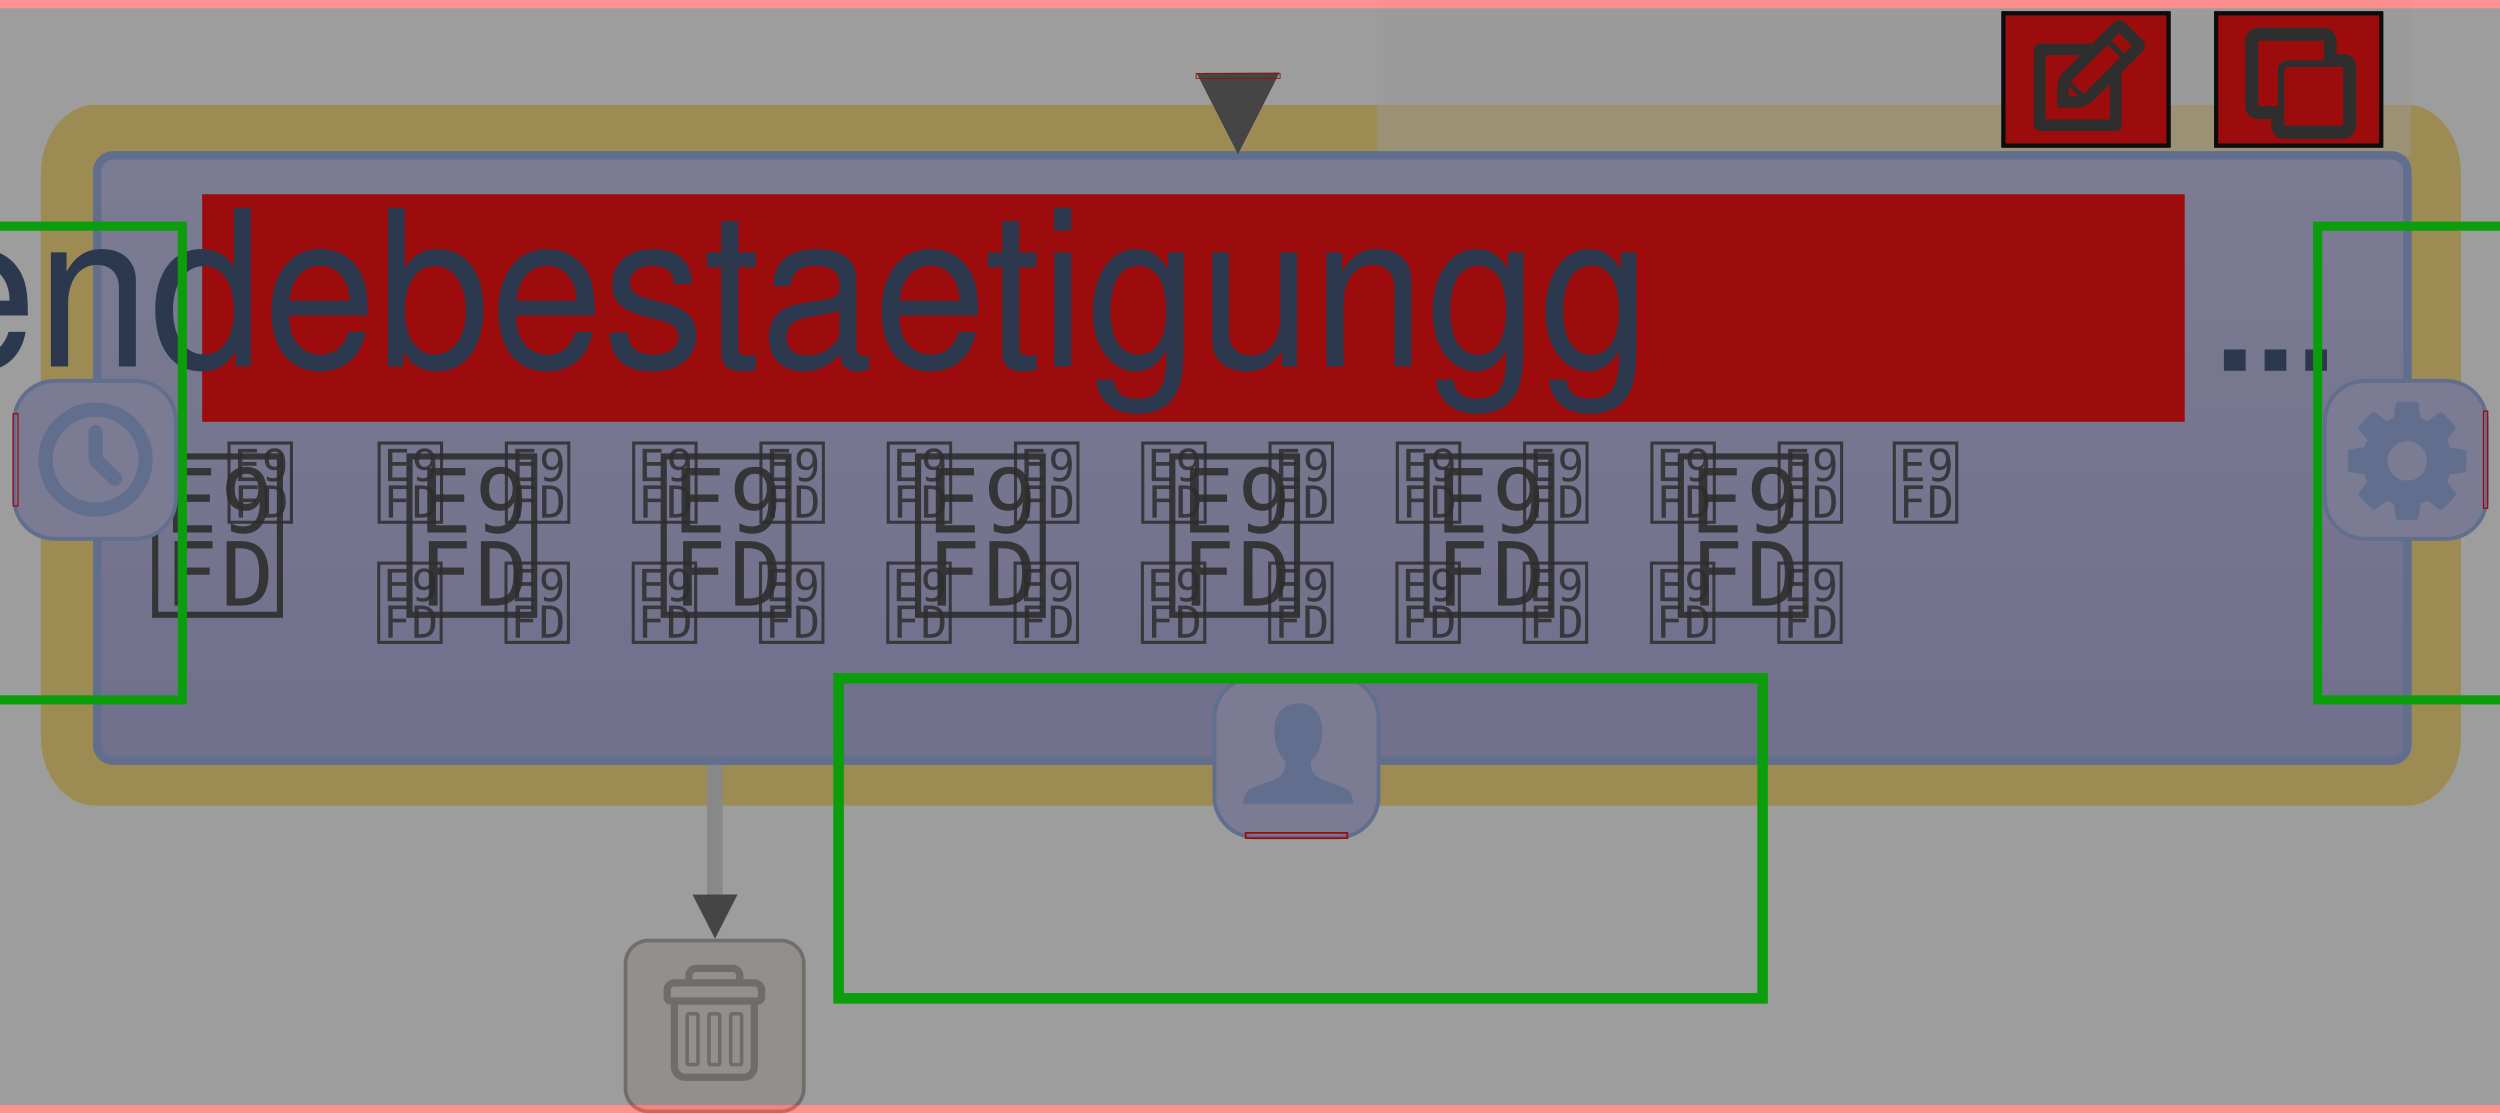
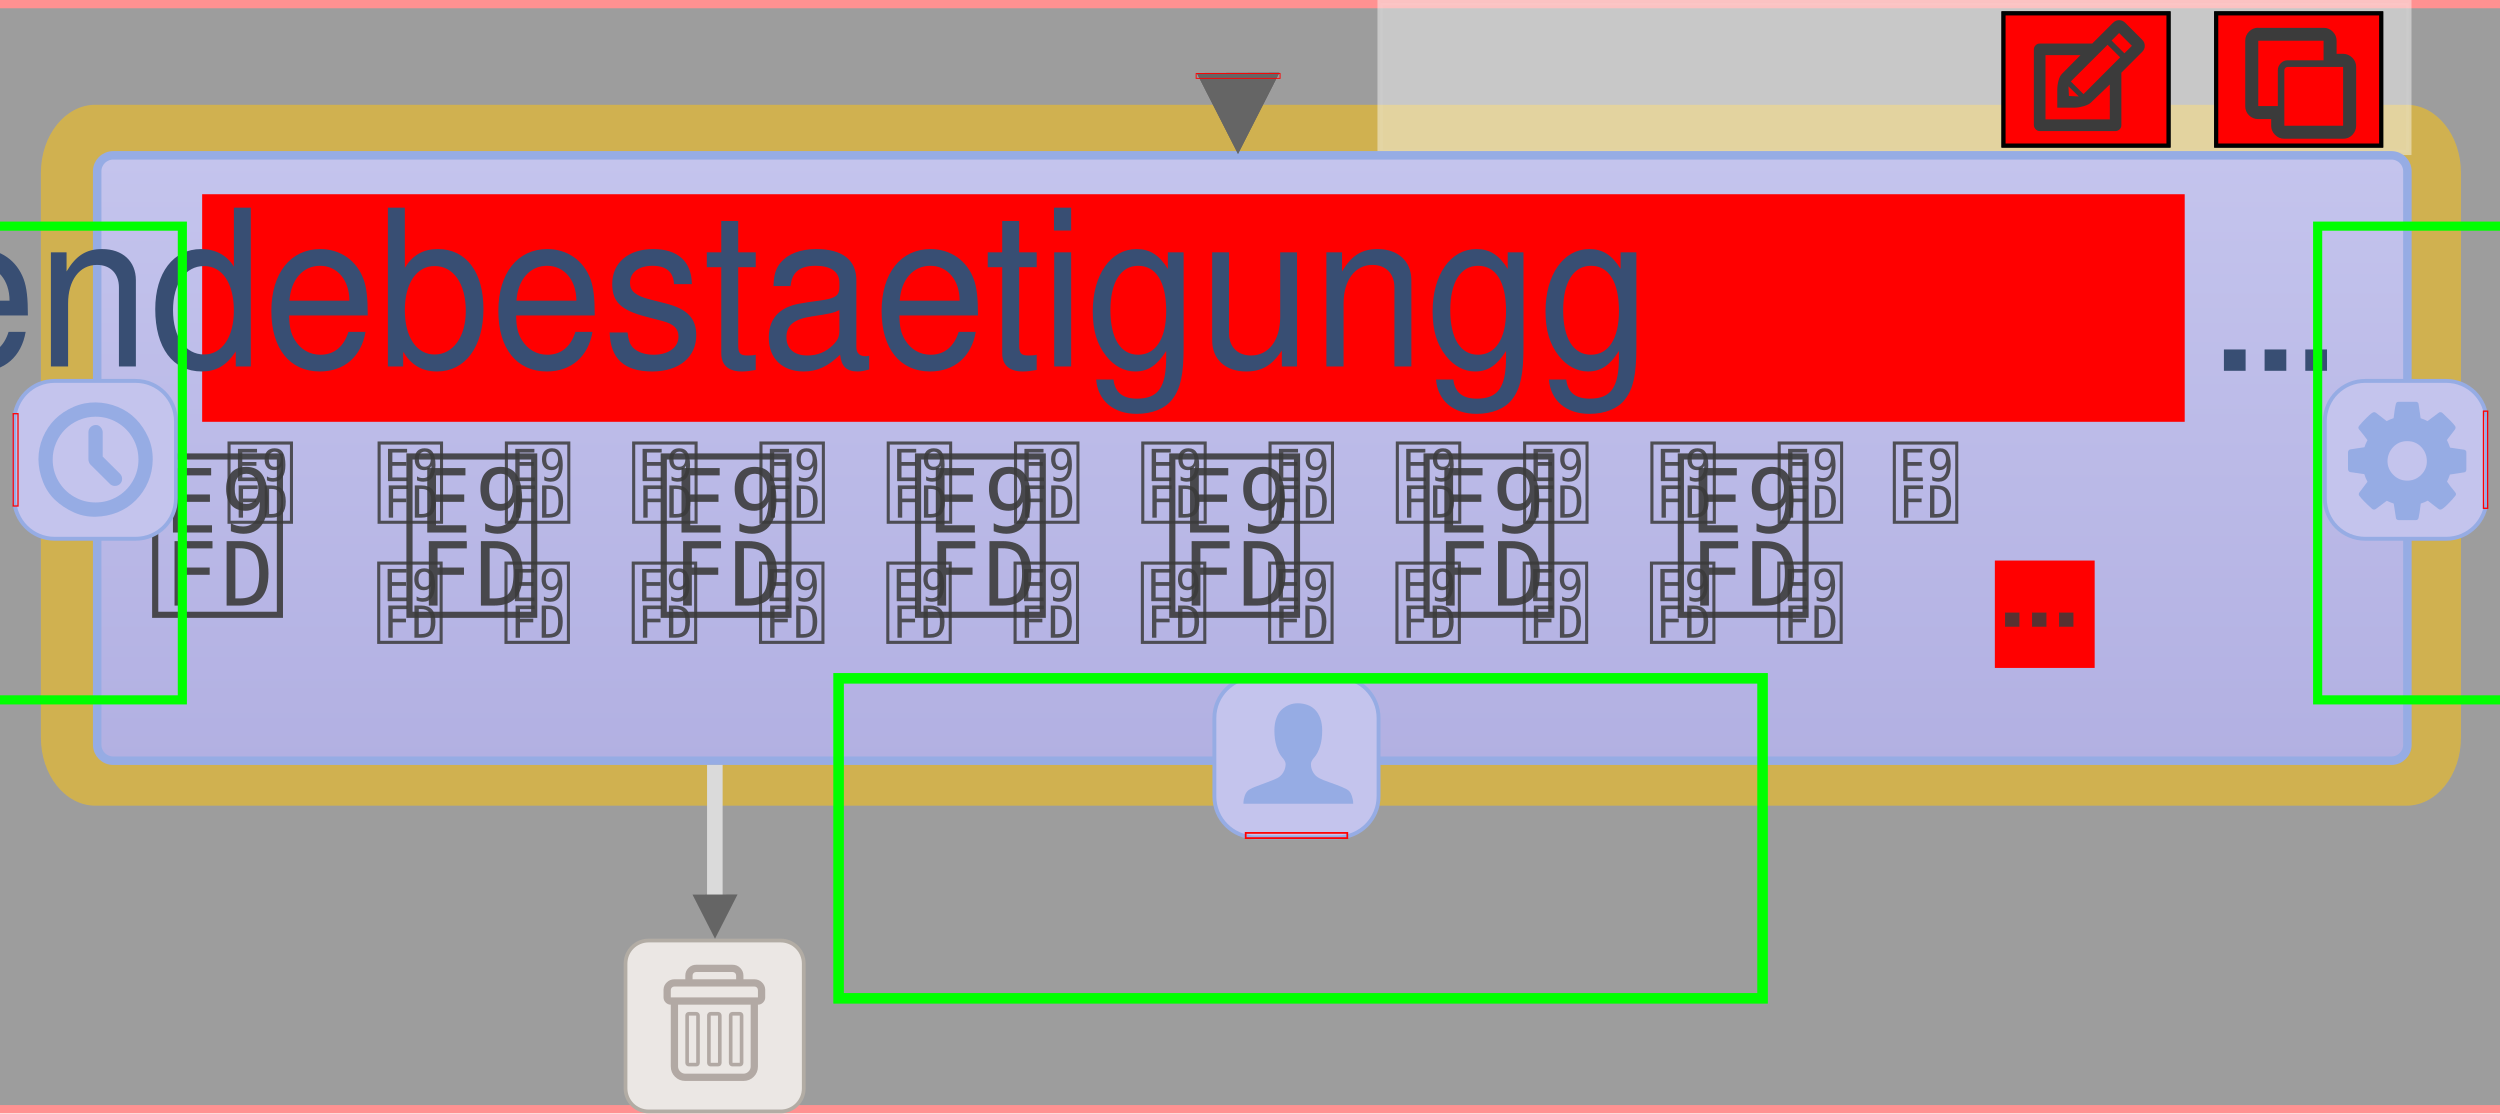
<svg xmlns="http://www.w3.org/2000/svg" xmlns:xlink="http://www.w3.org/1999/xlink" width="321.013" height="142.953" viewBox="0 0 321.013 142.953" id="svg2" version="1.1">
  <defs id="defs4">
-     <linearGradient id="linearGradient4305">
-       <stop style="stop-color:#c4c4ed;stop-opacity:1" offset="0" id="stop4307" />
-       <stop style="stop-color:#b2b0e2;stop-opacity:1" offset="1" id="stop4309" />
+     <linearGradient id="linearGradient4521">
+       <stop style="stop-color:#c4c4ed;stop-opacity:1" offset="0" id="stop4523" />
+       <stop style="stop-color:#b2b0e2;stop-opacity:1" offset="1" id="stop4525" />
    </linearGradient>
    <marker orient="auto" refY="0" refX="0" id="marker4551" style="overflow:visible">
      <path id="path4553" d="M 0,0 5,-5 -12.5,0 5,5 0,0 Z" style="fill-rule:evenodd;stroke:#000000;stroke-width:1pt" transform="matrix(0.8,0,0,0.8,10,0)" />
    </marker>
    <marker orient="auto" refY="0" refX="0" id="Arrow1Lstart" style="overflow:visible">
      <path id="path4281" d="M 0,0 5,-5 -12.5,0 5,5 0,0 Z" style="fill-rule:evenodd;stroke:#000000;stroke-width:1pt" transform="matrix(0.8,0,0,0.8,10,0)" />
    </marker>
    <marker orient="auto" refY="0" refX="0" id="Arrow1Lend" style="overflow:visible">
      <path id="path4174" d="M 0,0 5,-5 -12.5,0 5,5 0,0 Z" style="fill-rule:evenodd;stroke:#000000;stroke-width:1pt" transform="matrix(-0.8,0,0,-0.8,-10,0)" />
    </marker>
-     <linearGradient xlink:href="#linearGradient4305" id="linearGradient4311" x1="133.202" y1="929.685" x2="133.202" y2="1006.053" gradientUnits="userSpaceOnUse" />
+     <linearGradient xlink:href="#linearGradient4521" id="linearGradient4527" x1="158.184" y1="929.472" x2="158.184" y2="1007.472" gradientUnits="userSpaceOnUse" />
  </defs>
  <g id="layer1" transform="translate(0,-909.4092)">
    <g id="g4441-4-4" transform="matrix(0.00527316,0,0,-0.00527316,52.06539,1012.132)" style="fill:#00b006;fill-opacity:1" />
    <g style="fill:#e8e7ff;fill-opacity:1" id="g4453" transform="matrix(0.4572365,0,0,0.4572365,193.2819,3492.589)" />
    <g style="fill:#e8e7ff;fill-opacity:1" id="g4455" transform="matrix(0.4572365,0,0,0.4572365,193.2819,3492.589)" />
    <g style="fill:#e8e7ff;fill-opacity:1" id="g4457" transform="matrix(0.4572365,0,0,0.4572365,193.2819,3492.589)" />
    <g style="fill:#e8e7ff;fill-opacity:1" id="g4459" transform="matrix(0.4572365,0,0,0.4572365,193.2819,3492.589)" />
    <g style="fill:#e8e7ff;fill-opacity:1" id="g4461" transform="matrix(0.4572365,0,0,0.4572365,193.2819,3492.589)" />
    <g style="fill:#e8e7ff;fill-opacity:1" id="g4463" transform="matrix(0.4572365,0,0,0.4572365,193.2819,3492.589)" />
    <g style="fill:#e8e7ff;fill-opacity:1" id="g4465" transform="matrix(0.4572365,0,0,0.4572365,193.2819,3492.589)" />
    <g style="fill:#e8e7ff;fill-opacity:1" id="g4467" transform="matrix(0.4572365,0,0,0.4572365,193.2819,3492.589)" />
    <g style="fill:#e8e7ff;fill-opacity:1" id="g4469" transform="matrix(0.4572365,0,0,0.4572365,193.2819,3492.589)" />
    <g style="fill:#e8e7ff;fill-opacity:1" id="g4471" transform="matrix(0.4572365,0,0,0.4572365,193.2819,3492.589)" />
    <g style="fill:#e8e7ff;fill-opacity:1" id="g4473" transform="matrix(0.4572365,0,0,0.4572365,193.2819,3492.589)" />
    <g style="fill:#e8e7ff;fill-opacity:1" id="g4475" transform="matrix(0.4572365,0,0,0.4572365,193.2819,3492.589)" />
    <g style="fill:#e8e7ff;fill-opacity:1" id="g4477" transform="matrix(0.4572365,0,0,0.4572365,193.2819,3492.589)" />
    <g style="fill:#e8e7ff;fill-opacity:1" id="g4479" transform="matrix(0.4572365,0,0,0.4572365,193.2819,3492.589)" />
    <g style="fill:#e8e7ff;fill-opacity:1" id="g4481" transform="matrix(0.4572365,0,0,0.4572365,193.2819,3492.589)" />
    <g id="container-body">
+       <path style="opacity:0.431;fill:#1b1b1b;fill-opacity:1;stroke:#ff0000;stroke-width:1.059;stroke-linejoin:miter;stroke-miterlimit:4;stroke-dasharray:none;stroke-dashoffset:0;stroke-opacity:1" d="m -17.722,909.939 c -0.969,0 -1.749,0.655 -1.749,1.469 l 0,138.954 c 0,0.814 0.78,1.471 1.749,1.471 l 356.444,0 c 0.969,0 1.749,-0.657 1.749,-1.471 l 0,-138.954 c 0,-0.814 -0.78,-1.469 -1.749,-1.469 z" id="disable-mask-edit-manual" />
      <rect style="opacity:1;fill:#ffc40c;fill-opacity:0.526;stroke:none;stroke-width:1.357;stroke-linejoin:miter;stroke-miterlimit:4;stroke-dasharray:none;stroke-dashoffset:0;stroke-opacity:1" id="node-highlight" width="310.75" height="90" x="5.25" y="922.862" rx="7" ry="8.75" />
      <g id="container-toolbar">
        <rect ry="0" y="909.753" x="177.216" height="19.223" width="132.088" id="toolbar-background" style="opacity:0.5;fill:#f8f8f8;fill-opacity:0.941;stroke:#f8f8f8;stroke-width:0.688;stroke-linecap:butt;stroke-linejoin:miter;stroke-miterlimit:4;stroke-dasharray:none;stroke-dashoffset:0;stroke-opacity:0.941" />
        <g transform="translate(23.4804,-7.950999)" id="button-expand">
          <rect style="opacity:1;fill:#ff0000;fill-opacity:1;stroke:#000000;stroke-width:0.526;stroke-linecap:butt;stroke-linejoin:miter;stroke-miterlimit:4;stroke-dasharray:none;stroke-dashoffset:0;stroke-opacity:1" id="button-expand-bbox" width="21.182" height="16.971" x="261.093" y="919.079" />
          <g id="button-expand-content" transform="matrix(-0.01609336,0,0,-0.01609336,279.0619,933.6812)" style="fill:#a4abb2;fill-opacity:1">
            <path id="path5800" d="m 781,793 q 44,0 74,-31 30,-31 30,-73 l 0,-522 Q 885,124 855,94 825,64 781,64 l -103,0 0,-53 q 0,-42 -31,-73 -31,-31 -74,-31 l -469,0 Q 60,-93 30,-62 0,-31 0,11 l 0,469 q 0,44 31,74 31,30 73,31 l 52,0 0,104 q 0,42 31,73 31,31 73,30 l 521,0 0,1 z M 104,11 l 469,0 0,443 q 0,10 -8,18 -8,8 -17,8 l -444,0 0,-469 z m 677,157 0,521 -521,0 0,-156 288,0 q 31,0 54,-24 23,-24 23,-55 l 0,-286 156,0 z" style="fill:#a4abb2;fill-opacity:1" />
          </g>
        </g>
        <g transform="translate(24.9141,20.00137)" id="button-expand-hover">
          <rect style="opacity:1;fill:#ff0000;fill-opacity:1;stroke:#000000;stroke-width:0.526;stroke-linecap:butt;stroke-linejoin:miter;stroke-miterlimit:4;stroke-dasharray:none;stroke-dashoffset:0;stroke-opacity:1" id="button-expand-hover-bbox" width="21.182" height="16.971" x="259.659" y="891.127" />
          <g id="button-expand-hover-content" transform="matrix(-0.01609336,0,0,-0.01609336,277.6282,905.7293)" style="fill:#3b3b3b;fill-opacity:1">
            <path id="path5800-5" d="m 781,793 q 44,0 74,-31 30,-31 30,-73 l 0,-522 Q 885,124 855,94 825,64 781,64 l -103,0 0,-53 q 0,-42 -31,-73 -31,-31 -74,-31 l -469,0 Q 60,-93 30,-62 0,-31 0,11 l 0,469 q 0,44 31,74 31,30 73,31 l 52,0 0,104 q 0,42 31,73 31,31 73,30 l 521,0 0,1 z M 104,11 l 469,0 0,443 q 0,10 -8,18 -8,8 -17,8 l -444,0 0,-469 z m 677,157 0,521 -521,0 0,-156 288,0 q 31,0 54,-24 23,-24 23,-55 l 0,-286 156,0 z" style="fill:#3b3b3b;fill-opacity:1" />
          </g>
        </g>
        <g transform="translate(33.44822,0.00531451)" id="button-edit-manual">
          <rect style="opacity:1;fill:#ff0000;fill-opacity:1;stroke:#000000;stroke-width:0.526;stroke-linecap:butt;stroke-linejoin:miter;stroke-miterlimit:4;stroke-dasharray:none;stroke-dashoffset:0;stroke-opacity:1" id="button-edit-manual-bbox" width="21.182" height="16.971" x="223.815" y="911.118" />
          <g style="fill:#a4abb2;fill-opacity:1" transform="matrix(0.01438687,0,0,-0.01438687,227.7091,924.1433)" id="button-edit-manual-content">
            <path style="fill:#a4abb2;fill-opacity:1" d="m 966,671 q 24,-23 24,-55 0,-32 -24,-55 L 781,376 781,-92 q 0,-22 -15,-37 -15,-15 -37,-16 l -676,0 q -22,0 -37,16 -15,16 -16,37 l 0,676 q 0,21 16,37 16,16 37,15 l 468,0 185,185 q 24,24 55,24 31,0 55,-24 z M 443,185 770,513 658,625 330,298 Z m -134,69 4,-86 88,-4 z M 678,-41 678,271 511,111 Q 491,91 448,78 405,65 368,64 l -159,0 0,159 q 0,41 11,82 11,41 31,61 l 165,167 -312,0 0,-574 574,0 z m 130,590 67,67 -114,114 -67,-67 z" id="path6479-9" />
          </g>
        </g>
        <g id="button-edit-manual-hover" transform="translate(33.44822,0.01031451)">
          <rect style="opacity:1;fill:#ff0000;fill-opacity:1;stroke:#000000;stroke-width:0.526;stroke-linecap:butt;stroke-linejoin:miter;stroke-miterlimit:4;stroke-dasharray:none;stroke-dashoffset:0;stroke-opacity:1" id="button-edit-manual-hover-bbox" width="21.182" height="16.971" x="223.815" y="911.118" />
          <g style="fill:#3b3b3b;fill-opacity:1" transform="matrix(0.01438687,0,0,-0.01438687,227.7091,924.1433)" id="button-edit-manual-hover-content">
            <path style="fill:#3b3b3b;fill-opacity:1" d="m 966,671 q 24,-23 24,-55 0,-32 -24,-55 L 781,376 781,-92 q 0,-22 -15,-37 -15,-15 -37,-16 l -676,0 q -22,0 -37,16 -15,16 -16,37 l 0,676 q 0,21 16,37 16,16 37,15 l 468,0 185,185 q 24,24 55,24 31,0 55,-24 z M 443,185 770,513 658,625 330,298 Z m -134,69 4,-86 88,-4 z M 678,-41 678,271 511,111 Q 491,91 448,78 405,65 368,64 l -159,0 0,159 q 0,41 11,82 11,41 31,61 l 165,167 -312,0 0,-574 574,0 z m 130,590 67,67 -114,114 -67,-67 z" id="path6479" />
          </g>
        </g>
      </g>
-       <rect style="opacity:1;fill:url(#linearGradient4311);fill-opacity:1;stroke:#96ace4;stroke-width:1.09;stroke-linecap:butt;stroke-linejoin:miter;stroke-miterlimit:4;stroke-dasharray:none;stroke-dashoffset:0;stroke-opacity:1" id="rect4275" width="296.644" height="77.734" x="12.479" y="929.355" ry="2.043" rx="2.064" />
+       <rect style="opacity:1;fill:url(#linearGradient4527);fill-opacity:1;stroke:#96ace4;stroke-width:1.09;stroke-linecap:butt;stroke-linejoin:miter;stroke-miterlimit:4;stroke-dasharray:none;stroke-dashoffset:0;stroke-opacity:1" id="node-body" width="296.644" height="77.734" x="12.479" y="929.355" ry="2.043" rx="2.064" />
      <rect ry="0" y="934.349" x="25.958" height="29.222" width="254.569" id="text-title-bbox" style="opacity:1;fill:#ff0000;fill-opacity:1;stroke:none;stroke-width:1.9;stroke-miterlimit:4;stroke-dasharray:none;stroke-opacity:0.833" />
      <text transform="scale(0.9672447,1.033864)" id="text-title" y="925.134" x="157.907" style="font-style:normal;font-variant:normal;font-weight:normal;font-stretch:normal;font-size:28.852px;line-height:125%;font-family:'Franklin Gothic Heavy';-inkscape-font-specification:'Franklin Gothic Heavy, ';letter-spacing:0px;word-spacing:0px;fill:#d9d9d9;fill-opacity:1;stroke:none;stroke-width:1px;stroke-linecap:butt;stroke-linejoin:miter;stroke-opacity:1" xml:space="preserve">
        <tspan style="font-style:normal;font-variant:normal;font-weight:normal;font-stretch:normal;font-family:Helvetica;-inkscape-font-specification:Helvetica;fill:#384e73;fill-opacity:1" id="tspan4281-2" y="925.134" x="157.907">
          <tspan id="tspan4283-9" style="font-style:normal;font-variant:normal;font-weight:normal;font-stretch:normal;font-size:27.049px;font-family:Helvetica;-inkscape-font-specification:Helvetica;text-align:center;text-anchor:middle;fill:#384e73;fill-opacity:1" y="925.134" x="157.907">Sendebestaetigungg</tspan>
        </tspan>
      </text>
      <g style="font-style:normal;font-variant:normal;font-weight:bold;font-stretch:normal;font-size:136.852px;line-height:125%;font-family:Helvetica;-inkscape-font-specification:'Helvetica Bold';letter-spacing:0px;word-spacing:0px;opacity:1;fill:#384e73;fill-opacity:1;stroke:none;stroke-width:1px;stroke-linecap:butt;stroke-linejoin:miter;stroke-opacity:1" id="text-title-ellipsis" transform="translate(3.535534,0)">
        <path d="m 282.026,954.281 2.787,0 0,2.741 -2.787,0 0,-2.741 z" style="font-style:normal;font-variant:normal;font-weight:bold;font-stretch:normal;font-size:18.839px;font-family:Helvetica;-inkscape-font-specification:'Helvetica Bold';fill:#384e73;fill-opacity:1" id="path4304" />
        <path d="m 287.251,954.281 2.787,0 0,2.741 -2.787,0 0,-2.741 z" style="font-style:normal;font-variant:normal;font-weight:bold;font-stretch:normal;font-size:18.839px;font-family:Helvetica;-inkscape-font-specification:'Helvetica Bold';fill:#384e73;fill-opacity:1" id="path4306" />
        <path d="m 292.476,954.281 2.787,0 0,2.741 -2.787,0 0,-2.741 z" style="font-style:normal;font-variant:normal;font-weight:bold;font-stretch:normal;font-size:18.839px;font-family:Helvetica;-inkscape-font-specification:'Helvetica Bold';fill:#384e73;fill-opacity:1" id="path4308" />
      </g>
      <g id="text-action-general-sub">
        <text xml:space="preserve" style="font-style:normal;font-weight:normal;font-size:24.973px;line-height:125%;font-family:sans-serif;text-align:center;letter-spacing:0px;word-spacing:0px;text-anchor:middle;opacity:0.895;fill:#3b3b3b;fill-opacity:1;stroke:none;stroke-width:1px;stroke-linecap:butt;stroke-linejoin:miter;stroke-opacity:1" x="122.456" y="987.17" id="text-action-general-sub-1">
          <tspan id="tspan4675-7-0-0" x="122.456" y="987.17" style="font-size:24.973px;text-align:center;text-anchor:middle;fill:#3b3b3b;fill-opacity:1"></tspan>
        </text>
        <text xml:space="preserve" style="font-style:normal;font-weight:normal;font-size:24.973px;line-height:125%;font-family:sans-serif;text-align:center;letter-spacing:0px;word-spacing:0px;text-anchor:middle;opacity:0.895;fill:#3b3b3b;fill-opacity:1;stroke:none;stroke-width:1px;stroke-linecap:butt;stroke-linejoin:miter;stroke-opacity:1" x="89.805" y="987.17" id="text-action-general-sub-3">
          <tspan id="tspan4675-7-5-6" x="89.805" y="987.17" style="font-size:24.973px;text-align:center;text-anchor:middle;fill:#3b3b3b;fill-opacity:1"></tspan>
        </text>
        <text xml:space="preserve" style="font-style:normal;font-weight:normal;font-size:24.973px;line-height:125%;font-family:sans-serif;text-align:center;letter-spacing:0px;word-spacing:0px;text-anchor:middle;opacity:0.895;fill:#3b3b3b;fill-opacity:1;stroke:none;stroke-width:1px;stroke-linecap:butt;stroke-linejoin:miter;stroke-opacity:1" x="57.154" y="987.17" id="text-action-general-sub-5">
          <tspan id="tspan4675-7-32-5" x="57.154" y="987.17" style="font-size:24.973px;text-align:center;text-anchor:middle;fill:#3b3b3b;fill-opacity:1"></tspan>
        </text>
        <text xml:space="preserve" style="font-style:normal;font-weight:normal;font-size:24.973px;line-height:125%;font-family:sans-serif;text-align:center;letter-spacing:0px;word-spacing:0px;text-anchor:middle;opacity:0.895;fill:#3b3b3b;fill-opacity:1;stroke:none;stroke-width:1px;stroke-linecap:butt;stroke-linejoin:miter;stroke-opacity:1" x="220.408" y="987.17" id="text-action-general-sub-4">
          <tspan id="tspan4675-7-039-9" x="220.408" y="987.17" style="font-size:24.973px;text-align:center;text-anchor:middle;fill:#3b3b3b;fill-opacity:1"></tspan>
        </text>
        <text xml:space="preserve" style="font-style:normal;font-weight:normal;font-size:24.973px;line-height:125%;font-family:sans-serif;text-align:center;letter-spacing:0px;word-spacing:0px;text-anchor:middle;opacity:0.895;fill:#3b3b3b;fill-opacity:1;stroke:none;stroke-width:1px;stroke-linecap:butt;stroke-linejoin:miter;stroke-opacity:1" x="187.757" y="987.17" id="text-action-general-sub-2">
          <tspan id="tspan4675-7-92-7" x="187.757" y="987.17" style="font-size:24.973px;text-align:center;text-anchor:middle;fill:#3b3b3b;fill-opacity:1"></tspan>
        </text>
        <text xml:space="preserve" style="font-style:normal;font-weight:normal;font-size:24.973px;line-height:125%;font-family:sans-serif;text-align:center;letter-spacing:0px;word-spacing:0px;text-anchor:middle;opacity:0.895;fill:#3b3b3b;fill-opacity:1;stroke:none;stroke-width:1px;stroke-linecap:butt;stroke-linejoin:miter;stroke-opacity:1" x="155.106" y="987.17" id="text-action-general-sub-0">
          <tspan id="tspan4675-7-91-3" x="155.106" y="987.17" style="font-size:24.973px;text-align:center;text-anchor:middle;fill:#3b3b3b;fill-opacity:1"></tspan>
        </text>
        <text xml:space="preserve" style="font-style:normal;font-weight:normal;font-size:24.973px;line-height:125%;font-family:sans-serif;text-align:center;letter-spacing:0px;word-spacing:0px;text-anchor:middle;opacity:0.895;fill:#3b3b3b;fill-opacity:1;stroke:none;stroke-width:1px;stroke-linecap:butt;stroke-linejoin:miter;stroke-opacity:1" x="253.058" y="987.17" id="text-action-general-sub-6">
          <tspan id="tspan4675-7-4-4-5" x="253.058" y="987.17" style="font-size:24.973px;text-align:center;text-anchor:middle;fill:#3b3b3b;fill-opacity:1"></tspan>
        </text>
      </g>
      <g id="icon-deletable-true" transform="translate(69.699,108.656)">
        <rect ry="0" y="898.975" x="21.091" height="18.871" width="2" id="rect4823" style="opacity:1;fill:#dadada;fill-opacity:1;stroke:none;stroke-width:1;stroke-linecap:butt;stroke-linejoin:miter;stroke-miterlimit:4;stroke-dasharray:none;stroke-dashoffset:0;stroke-opacity:1" />
        <rect ry="2.961" y="921.524" x="10.622" height="21.942" width="22.885" id="rect4809" style="opacity:1;fill:#ebe7e4;fill-opacity:1;stroke:#b2aca4;stroke-width:0.481;stroke-linecap:butt;stroke-linejoin:miter;stroke-miterlimit:4;stroke-dasharray:none;stroke-dashoffset:0;stroke-opacity:1" />
        <path id="icon-deletable-true-inner" d="m 15.502,928.828 0,-1.02 q 0.029,-0.554 0.437,-0.932 0.408,-0.379 0.962,-0.379 l 1.399,0 0,-0.466 q 0,-0.583 0.408,-0.991 0.408,-0.408 0.991,-0.408 l 4.662,0 q 0.583,0 0.991,0.408 0.408,0.408 0.408,0.991 l 0,0.466 1.399,0 q 0.554,0 0.962,0.379 0.408,0.379 0.437,0.932 l 0,1.02 q 0,0.379 -0.277,0.656 -0.277,0.277 -0.656,0.277 l 0,7.926 q 0,0.787 -0.539,1.326 -0.539,0.539 -1.326,0.539 l -7.46,0 q -0.787,0 -1.326,-0.539 -0.539,-0.539 -0.539,-1.326 l 0,-7.926 q -0.379,0 -0.656,-0.277 -0.277,-0.277 -0.277,-0.656 z m 0.932,0 11.19,0 0,-0.933 q 0,-0.204 -0.131,-0.335 -0.131,-0.132 -0.335,-0.132 l -10.257,0 q -0.204,0 -0.335,0.132 -0.131,0.132 -0.131,0.335 l 0,0.933 z m 0.932,8.858 q 0,0.379 0.277,0.656 0.277,0.277 0.656,0.277 l 7.46,0 q 0.379,0 0.656,-0.277 0.277,-0.277 0.277,-0.656 l 0,-7.926 -9.325,0 0,7.926 z m 0.932,-0.466 0,-6.061 q 0,-0.204 0.131,-0.335 0.131,-0.132 0.335,-0.132 l 0.932,0 q 0.204,0 0.335,0.132 0.131,0.132 0.131,0.335 l 0,6.061 q 0,0.204 -0.131,0.335 -0.131,0.132 -0.335,0.132 l -0.932,0 q -0.204,0 -0.335,-0.132 -0.131,-0.132 -0.131,-0.335 z m 0.466,0 0.932,0 0,-6.061 -0.932,0 0,6.061 z m 0.466,-10.723 5.595,0 0,-0.466 q 0,-0.204 -0.131,-0.335 -0.131,-0.132 -0.335,-0.132 l -4.662,0 q -0.204,0 -0.335,0.132 -0.131,0.132 -0.131,0.335 l 0,0.466 z m 1.865,10.723 0,-6.061 q 0,-0.204 0.131,-0.335 0.131,-0.132 0.335,-0.132 l 0.932,0 q 0.204,0 0.335,0.132 0.131,0.132 0.131,0.335 l 0,6.061 q 0,0.204 -0.131,0.335 -0.131,0.132 -0.335,0.132 l -0.932,0 q -0.204,0 -0.335,-0.132 -0.131,-0.132 -0.131,-0.335 z m 0.466,0 0.932,0 0,-6.061 -0.932,0 0,6.061 z m 2.331,0 0,-6.061 q 0,-0.204 0.131,-0.335 0.131,-0.132 0.335,-0.132 l 0.932,0 q 0.204,0 0.335,0.132 0.131,0.132 0.131,0.335 l 0,6.061 q 0,0.204 -0.131,0.335 -0.131,0.132 -0.335,0.132 l -0.932,0 q -0.204,0 -0.335,-0.132 -0.131,-0.132 -0.131,-0.335 z m 0.466,0 0.932,0 0,-6.061 -0.932,0 0,6.061 z" style="fill:#b2a9a4;fill-opacity:1" />
        <path id="path4859" d="m 19.22,915.625 2.89,5.669 2.896,-5.687 z" style="fill:#656565;fill-opacity:1;fill-rule:evenodd;stroke:none;stroke-width:1px;stroke-linecap:butt;stroke-linejoin:miter;stroke-opacity:1" />
      </g>
      <g id="icon-deletable-false" transform="translate(0.8444757,77.11051)" style="opacity:0">
        <rect ry="1.095" y="926.551" x="57.64" height="8.115" width="8.464" id="rect4809-3" style="opacity:1;fill:#e6e8ea;fill-opacity:1;stroke:#a4abb2;stroke-width:0.178;stroke-linecap:butt;stroke-linejoin:miter;stroke-miterlimit:4;stroke-dasharray:none;stroke-dashoffset:0;stroke-opacity:1" />
        <path id="icon-deletable-true-inner-3" d="m 59.445,929.252 0,-0.377 q 0.011,-0.205 0.162,-0.345 0.151,-0.14 0.356,-0.14 l 0.517,0 0,-0.172 q 0,-0.216 0.151,-0.366 0.151,-0.151 0.366,-0.151 l 1.724,0 q 0.216,0 0.366,0.151 0.151,0.151 0.151,0.366 l 0,0.172 0.517,0 q 0.205,0 0.356,0.14 0.151,0.14 0.162,0.345 l 0,0.377 q 0,0.14 -0.102,0.242 -0.102,0.102 -0.242,0.102 l 0,2.931 q 0,0.291 -0.199,0.49 -0.199,0.199 -0.49,0.199 l -2.759,0 q -0.291,0 -0.49,-0.199 -0.199,-0.199 -0.199,-0.49 l 0,-2.931 q -0.14,0 -0.242,-0.102 -0.102,-0.102 -0.102,-0.242 z m 0.345,0 4.138,0 0,-0.345 q 0,-0.075 -0.048,-0.124 -0.048,-0.049 -0.124,-0.049 l -3.793,0 q -0.075,0 -0.124,0.049 -0.048,0.049 -0.048,0.124 l 0,0.345 z m 0.345,3.276 q 0,0.14 0.102,0.242 0.102,0.102 0.242,0.102 l 2.759,0 q 0.14,0 0.242,-0.102 0.102,-0.102 0.102,-0.242 l 0,-2.931 -3.449,0 0,2.931 z m 0.345,-0.172 0,-2.242 q 0,-0.075 0.048,-0.124 0.048,-0.049 0.124,-0.049 l 0.345,0 q 0.075,0 0.124,0.049 0.048,0.049 0.048,0.124 l 0,2.242 q 0,0.075 -0.048,0.124 -0.048,0.049 -0.124,0.049 l -0.345,0 q -0.075,0 -0.124,-0.049 -0.048,-0.049 -0.048,-0.124 z m 0.172,0 0.345,0 0,-2.242 -0.345,0 0,2.242 z m 0.172,-3.966 2.069,0 0,-0.172 q 0,-0.075 -0.048,-0.124 -0.048,-0.049 -0.124,-0.049 l -1.724,0 q -0.075,0 -0.124,0.049 -0.048,0.049 -0.048,0.124 l 0,0.172 z m 0.69,3.966 0,-2.242 q 0,-0.075 0.048,-0.124 0.048,-0.049 0.124,-0.049 l 0.345,0 q 0.075,0 0.124,0.049 0.048,0.049 0.048,0.124 l 0,2.242 q 0,0.075 -0.048,0.124 -0.048,0.049 -0.124,0.049 l -0.345,0 q -0.075,0 -0.124,-0.049 -0.048,-0.049 -0.048,-0.124 z m 0.172,0 0.345,0 0,-2.242 -0.345,0 0,2.242 z m 0.862,0 0,-2.242 q 0,-0.075 0.048,-0.124 0.048,-0.049 0.124,-0.049 l 0.345,0 q 0.075,0 0.124,0.049 0.048,0.049 0.048,0.124 l 0,2.242 q 0,0.075 -0.048,0.124 -0.048,0.049 -0.124,0.049 l -0.345,0 q -0.075,0 -0.124,-0.049 -0.048,-0.049 -0.048,-0.124 z m 0.172,0 0.345,0 0,-2.242 -0.345,0 0,2.242 z" style="fill:#bababa;fill-opacity:1" />
        <rect ry="0" y="921.068" x="61.554" height="4.618" width="0.449" id="rect4823-5" style="opacity:1;fill:#dadada;fill-opacity:1;stroke:none;stroke-width:1;stroke-linecap:butt;stroke-linejoin:miter;stroke-miterlimit:4;stroke-dasharray:none;stroke-dashoffset:0;stroke-opacity:1" />
        <path id="path4859-5" d="m 61.134,925.187 0.649,1.273 0.651,-1.277 z" style="fill:#656565;fill-opacity:1;fill-rule:evenodd;stroke:none;stroke-width:1px;stroke-linecap:butt;stroke-linejoin:miter;stroke-opacity:1" />
      </g>
      <g id="port-out-manual-icon" transform="matrix(2.58086,0,0,2.58086,-191.1941,-1307.893)">
        <rect ry="2.037" y="892.822" x="134.5" height="7.973" width="8.169" id="rect4906" style="opacity:1;fill:#c4c4ed;fill-opacity:1;stroke:#96ace4;stroke-width:0.194;stroke-linecap:butt;stroke-linejoin:miter;stroke-miterlimit:4;stroke-dasharray:none;stroke-dashoffset:0;stroke-opacity:1" />
        <g style="fill:#96ace4;fill-opacity:1" transform="matrix(-0.00533348,0,0,-0.00533348,141.4061,898.4862)" id="g4912">
          <path style="fill:#96ace4;fill-opacity:1" d="m 0,-119 q 0,9 1,23 1,14 11,47 10,33 27,49.5 17,16.5 68,37.5 51,21 115,43 64,22 93,38 38,19 59,56 21,37 20,76 0,27 -32,63 -33,38 -53,102 -20,64 -20,149 0,64 18,113 18,49 49,80 31,31 71,45 40,14 85,15 45,1 85,-15 40,-16 71,-45 31,-29 49,-80 18,-51 18,-113 0,-84 -20,-149 Q 695,351 662.5,314 630,277 630,251 q 0,-39 21,-76 21,-37 59,-56 29,-15 93,-38 Q 867,58 917,38 967,18 984.5,0.5 1002,-17 1012,-47 q 10,-30 11,-51 l 1,-21 -1024,0 z" id="path4914" />
        </g>
      </g>
      <rect ry="0" y="1016.358" x="159.952" height="0.669" width="13.051" id="port-out-manual" style="opacity:1;fill:none;fill-opacity:1;stroke:#ff0000;stroke-width:0.225;stroke-linecap:square;stroke-linejoin:miter;stroke-miterlimit:4;stroke-dasharray:none;stroke-opacity:1" />
      <g id="port-out-timed-icon" transform="matrix(2.542302,0,0,2.542302,14.09873,-1225.235)">
        <rect ry="2.037" y="858.889" x="-4.827" height="7.973" width="8.169" id="rect4906-0" style="opacity:1;fill:#c4c4ed;fill-opacity:1;stroke:#96ace4;stroke-width:0.197;stroke-linecap:butt;stroke-linejoin:miter;stroke-miterlimit:4;stroke-dasharray:none;stroke-dashoffset:0;stroke-opacity:1" />
        <g style="fill:#96ace4;fill-opacity:1" transform="matrix(0.0061616,0,0,-0.0061616,-3.605316,865.0153)" id="g4957">
          <path style="fill:#96ace4;fill-opacity:1" d="m 0,350 q 0,95 37,182 37,87 100,149 63,62 150,100 87,38 182,37 95,-1 182,-37 87,-36 149,-100 62,-64 100,-149 38,-85 37,-182 Q 936,253 900,168 864,83 800,18 736,-47 651,-82 566,-117 469,-119 372,-121 287,-82 202,-43 137,18 72,79 37,168 2,257 0,350 Z m 117,0 Q 117,254 164,173 211,92 292,45 373,-2 468.5,-2 564,-2 645,45 q 81,47 128,128 47,81 47,176.5 0,95.5 -47,176.5 -47,81 -128,128 -81,47 -176,47 -72,0 -137,-28 Q 267,645 220,598 173,551 145,486 117,421 117,350 Z m 293,0 0,224 q 0,24 17,41 17,17 42,18 25,1 41,-18 16,-19 17,-41 l 0,-200 142,-141 q 17,-17 17,-42 0,-25 -17,-41 Q 652,134 627.5,133.5 603,133 586,150 L 427,308 q -1,2 -4,5 -3,3 -3,4 l -4,7 -1,4 q -1,0 -2,5 l -2,5 q -1,6 -1,12 z" id="path4959" />
        </g>
      </g>
      <rect ry="0" y="962.53" x="1.695" height="11.853" width="0.617" id="port-out-timed" style="opacity:1;fill:none;fill-opacity:1;stroke:#ff0000;stroke-width:0.163;stroke-linecap:square;stroke-linejoin:miter;stroke-miterlimit:4;stroke-dasharray:none;stroke-opacity:1" />
      <g id="port-out-auto-icon" transform="matrix(2.542302,0,0,2.542302,-408.7503,-1225.235)">
        <rect ry="2.037" y="858.889" x="278.2" height="7.973" width="8.169" id="rect4906-0-7" style="opacity:1;fill:#c4c4ed;fill-opacity:1;stroke:#96ace4;stroke-width:0.197;stroke-linecap:butt;stroke-linejoin:miter;stroke-miterlimit:4;stroke-dasharray:none;stroke-dashoffset:0;stroke-opacity:1" />
        <g style="fill:#96ace4;fill-opacity:1" transform="matrix(0.00697458,0,0,-0.00697458,279.3712,865.3695)" id="g5008">
          <path style="fill:#96ace4;fill-opacity:1" d="m 0,289 0,124 q 0,7 5,13 5,6 10,7 l 104,16 q 8,25 22,51 -23,32 -60,77 -6,7 -6,13 0,6 5,13 15,20 55,60 40,40 53,40 7,0 15,-5 l 77,-60 q 24,13 50,21 9,76 17,104 3,15 20,15 l 124,0 q 7,0 13,-4 6,-4 7,-12 l 15,-103 q 28,-9 50,-21 l 80,60 q 5,5 12.5,5 7.5,0 14.5,-5 72,-67 92,-95 4,-5 4,-12 0,-7 -4,-13 l -59,-77 q 14,-28 23,-55 l 102,-15 q 7,-1 12,-7 5,-6 4,-13 l 0,-124 q 0,-7 -4,-13 -4,-6 -11,-7 L 738,251 q -10,-30 -21,-51 19,-28 59,-77 6,-6 6,-14 0,-8 -5,-12 Q 762,76 722,36 682,-4 669,-3 662,-3 655,2 L 578,62 Q 553,49 527,41 518,-35 511,-63 507,-79 491,-79 l -124,0 q -8,0 -14,5 -6,5 -6,12 L 331,41 q -27,9 -50,20 L 202,2 q -6,-5 -14,-5 -8,0 -14,6 -70,63 -92,94 -4,5 -4,12 0,7 5,13 8,12 28,37 20,25 30,40 -15,28 -23,55 L 16,269 q -7,1 -11,7 -4,6 -5,13 z m 286,61 q 0,-59 42,-101 42,-42 101,-42 59,0 101,42 42,42 41,101 -1,59 -41,101 -40,42 -101,42 -61,0 -101,-42 -40,-42 -42,-101 z" id="path5010" />
        </g>
      </g>
      <rect ry="0" y="962.203" x="318.89" height="12.472" width="0.538" id="port-out-auto" style="opacity:1;fill:none;fill-opacity:1;stroke:#ff0000;stroke-width:0.17;stroke-linecap:square;stroke-linejoin:miter;stroke-miterlimit:4;stroke-dasharray:none;stroke-opacity:1" />
      <g id="text-action-general-main" transform="translate(-16.21448,33.53506)">
        <text xml:space="preserve" style="font-style:normal;font-weight:normal;font-size:15px;line-height:125%;font-family:sans-serif;text-align:center;letter-spacing:0px;word-spacing:0px;text-anchor:middle;opacity:0.895;fill:#3b3b3b;fill-opacity:0.941;stroke:none;stroke-width:1px;stroke-linecap:butt;stroke-linejoin:miter;stroke-opacity:1" x="67.184" y="942.347" id="text-action-general-24">
          <tspan id="tspan4675-7" x="67.184" y="942.347" style="font-size:12.5px;text-align:center;text-anchor:middle;fill:#3b3b3b;fill-opacity:0.941"></tspan>
        </text>
        <text xml:space="preserve" style="font-style:normal;font-weight:normal;font-size:12.5px;line-height:125%;font-family:sans-serif;text-align:center;letter-spacing:0px;word-spacing:0px;text-anchor:middle;opacity:0.895;fill:#3b3b3b;fill-opacity:0.941;stroke:none;stroke-width:1px;stroke-linecap:butt;stroke-linejoin:miter;stroke-opacity:1" x="214.273" y="942.347" id="text-action-general-10">
          <tspan id="tspan4675-7-4" x="214.273" y="942.347" style="font-size:12.5px;text-align:center;text-anchor:middle;fill:#3b3b3b;fill-opacity:0.941"></tspan>
        </text>
        <text xml:space="preserve" style="font-style:normal;font-weight:normal;font-size:115.215px;line-height:125%;font-family:sans-serif;text-align:center;letter-spacing:0px;word-spacing:0px;text-anchor:middle;opacity:0.895;fill:#3b3b3b;fill-opacity:0.941;stroke:none;stroke-width:1px;stroke-linecap:butt;stroke-linejoin:miter;stroke-opacity:1" x="67.132" y="957.765" id="text-action-general-25">
          <tspan id="tspan4675-7-7" x="67.132" y="957.765" style="font-size:12.5px;text-align:center;text-anchor:middle;fill:#3b3b3b;fill-opacity:0.941"></tspan>
        </text>
        <text xml:space="preserve" style="font-style:normal;font-weight:normal;font-size:12.5px;line-height:125%;font-family:sans-serif;text-align:center;letter-spacing:0px;word-spacing:0px;text-anchor:middle;opacity:0.895;fill:#3b3b3b;fill-opacity:0.941;stroke:none;stroke-width:1px;stroke-linecap:butt;stroke-linejoin:miter;stroke-opacity:1" x="197.93" y="942.347" id="text-action-general-6">
          <tspan id="tspan4675-7-3" x="197.93" y="942.347" style="font-size:12.5px;text-align:center;text-anchor:middle;fill:#3b3b3b;fill-opacity:0.941"></tspan>
        </text>
        <text xml:space="preserve" style="font-style:normal;font-weight:normal;font-size:12.5px;line-height:125%;font-family:sans-serif;text-align:center;letter-spacing:0px;word-spacing:0px;text-anchor:middle;opacity:0.895;fill:#3b3b3b;fill-opacity:0.941;stroke:none;stroke-width:1px;stroke-linecap:butt;stroke-linejoin:miter;stroke-opacity:1" x="165.191" y="957.765" id="text-action-general-1">
          <tspan id="tspan4675-7-0" x="165.191" y="957.765" style="font-size:12.5px;text-align:center;text-anchor:middle;fill:#3b3b3b;fill-opacity:0.941"></tspan>
        </text>
        <text xml:space="preserve" style="font-style:normal;font-weight:normal;font-size:12.5px;line-height:125%;font-family:sans-serif;text-align:center;letter-spacing:0px;word-spacing:0px;text-anchor:middle;opacity:0.895;fill:#3b3b3b;fill-opacity:0.941;stroke:none;stroke-width:1px;stroke-linecap:butt;stroke-linejoin:miter;stroke-opacity:1" x="148.848" y="957.765" id="text-action-general-5">
          <tspan id="tspan4675-7-5" x="148.848" y="957.765" style="font-size:12.5px;text-align:center;text-anchor:middle;fill:#3b3b3b;fill-opacity:0.941"></tspan>
        </text>
        <text xml:space="preserve" style="font-style:normal;font-weight:normal;font-size:12.5px;line-height:125%;font-family:sans-serif;text-align:center;letter-spacing:0px;word-spacing:0px;text-anchor:middle;opacity:0.895;fill:#3b3b3b;fill-opacity:0.941;stroke:none;stroke-width:1px;stroke-linecap:butt;stroke-linejoin:miter;stroke-opacity:1" x="83.475" y="957.765" id="text-action-general-21">
          <tspan id="tspan4675-7-9" x="83.475" y="957.765" style="font-size:12.5px;text-align:center;text-anchor:middle;fill:#3b3b3b;fill-opacity:0.941"></tspan>
        </text>
        <text xml:space="preserve" style="font-style:normal;font-weight:normal;font-size:12.5px;line-height:125%;font-family:sans-serif;text-align:center;letter-spacing:0px;word-spacing:0px;text-anchor:middle;opacity:0.895;fill:#3b3b3b;fill-opacity:0.941;stroke:none;stroke-width:1px;stroke-linecap:butt;stroke-linejoin:miter;stroke-opacity:1" x="132.505" y="957.765" id="text-action-general-9">
          <tspan id="tspan4675-7-32" x="132.505" y="957.765" style="font-size:12.5px;text-align:center;text-anchor:middle;fill:#3b3b3b;fill-opacity:0.941"></tspan>
        </text>
        <text xml:space="preserve" style="font-style:normal;font-weight:normal;font-size:12.5px;line-height:125%;font-family:sans-serif;text-align:center;letter-spacing:0px;word-spacing:0px;text-anchor:middle;opacity:0.895;fill:#3b3b3b;fill-opacity:0.941;stroke:none;stroke-width:1px;stroke-linecap:butt;stroke-linejoin:miter;stroke-opacity:1" x="99.818" y="957.765" id="text-action-general-17">
          <tspan id="tspan4675-7-49" x="99.818" y="957.765" style="font-size:12.5px;text-align:center;text-anchor:middle;fill:#3b3b3b;fill-opacity:0.941"></tspan>
        </text>
        <text xml:space="preserve" style="font-style:normal;font-weight:normal;font-size:12.5px;line-height:125%;font-family:sans-serif;text-align:center;letter-spacing:0px;word-spacing:0px;text-anchor:middle;opacity:0.895;fill:#3b3b3b;fill-opacity:0.941;stroke:none;stroke-width:1px;stroke-linecap:butt;stroke-linejoin:miter;stroke-opacity:1" x="116.161" y="957.765" id="text-action-general-13">
          <tspan id="tspan4675-7-06" x="116.161" y="957.765" style="font-size:12.5px;text-align:center;text-anchor:middle;fill:#3b3b3b;fill-opacity:0.941"></tspan>
        </text>
        <text xml:space="preserve" style="font-style:normal;font-weight:normal;font-size:12.5px;line-height:125%;font-family:sans-serif;letter-spacing:0px;word-spacing:0px;opacity:0.895;fill:#3b3b3b;fill-opacity:0.941;stroke:none;stroke-width:1px;stroke-linecap:butt;stroke-linejoin:miter;stroke-opacity:1" x="83.528" y="942.347" id="text-action-general-20">
          <tspan id="tspan4675-7-8" x="83.528" y="942.347" style="font-size:12.5px;text-align:center;text-anchor:middle;fill:#3b3b3b;fill-opacity:0.941"></tspan>
        </text>
        <text xml:space="preserve" style="font-style:normal;font-weight:normal;font-size:12.5px;line-height:125%;font-family:sans-serif;text-align:center;letter-spacing:0px;word-spacing:0px;text-anchor:middle;opacity:0.895;fill:#3b3b3b;fill-opacity:0.941;stroke:none;stroke-width:1px;stroke-linecap:butt;stroke-linejoin:miter;stroke-opacity:1" x="263.25" y="957.765" id="text-action-general-23">
          <tspan id="tspan4675-7-03" x="263.25" y="957.765" style="font-size:12.5px;text-align:center;text-anchor:middle;fill:#3b3b3b;fill-opacity:0.941"></tspan>
        </text>
        <text xml:space="preserve" style="font-style:normal;font-weight:normal;font-size:12.5px;line-height:125%;font-family:sans-serif;text-align:center;letter-spacing:0px;word-spacing:0px;text-anchor:middle;opacity:0.895;fill:#3b3b3b;fill-opacity:0.941;stroke:none;stroke-width:1px;stroke-linecap:butt;stroke-linejoin:miter;stroke-opacity:1" x="278.09" y="942.347" id="text-action-general-26">
          <tspan id="tspan4675-7-52" x="278.09" y="942.347" style="font-size:12.5px;text-align:center;text-anchor:middle;fill:#3b3b3b;fill-opacity:0.941"></tspan>
        </text>
        <text xml:space="preserve" style="font-style:normal;font-weight:normal;font-size:12.5px;line-height:125%;font-family:sans-serif;text-align:center;letter-spacing:0px;word-spacing:0px;text-anchor:middle;opacity:0.895;fill:#3b3b3b;fill-opacity:0.941;stroke:none;stroke-width:1px;stroke-linecap:butt;stroke-linejoin:miter;stroke-opacity:1" x="263.303" y="942.347" id="text-action-general-22">
          <tspan id="tspan4675-7-59" x="263.303" y="942.347" style="font-size:12.5px;text-align:center;text-anchor:middle;fill:#3b3b3b;fill-opacity:0.941"></tspan>
        </text>
        <text xml:space="preserve" style="font-style:normal;font-weight:normal;font-size:12.5px;line-height:125%;font-family:sans-serif;text-align:center;letter-spacing:0px;word-spacing:0px;text-anchor:middle;opacity:0.895;fill:#3b3b3b;fill-opacity:0.941;stroke:none;stroke-width:1px;stroke-linecap:butt;stroke-linejoin:miter;stroke-opacity:1" x="246.96" y="942.347" id="text-action-general-18">
          <tspan id="tspan4675-7-1" x="246.96" y="942.347" style="font-size:12.5px;text-align:center;text-anchor:middle;fill:#3b3b3b;fill-opacity:0.941"></tspan>
        </text>
        <text xml:space="preserve" style="font-style:normal;font-weight:normal;font-size:12.5px;line-height:125%;font-family:sans-serif;text-align:center;letter-spacing:0px;word-spacing:0px;text-anchor:middle;opacity:0.895;fill:#3b3b3b;fill-opacity:0.941;stroke:none;stroke-width:1px;stroke-linecap:butt;stroke-linejoin:miter;stroke-opacity:1" x="246.907" y="957.765" id="text-action-general-19">
          <tspan id="tspan4675-7-6" x="246.907" y="957.765" style="font-size:12.5px;text-align:center;text-anchor:middle;fill:#3b3b3b;fill-opacity:0.941"></tspan>
        </text>
        <text xml:space="preserve" style="font-style:normal;font-weight:normal;font-size:12.5px;line-height:125%;font-family:sans-serif;text-align:center;letter-spacing:0px;word-spacing:0px;text-anchor:middle;opacity:0.895;fill:#3b3b3b;fill-opacity:0.941;stroke:none;stroke-width:1px;stroke-linecap:butt;stroke-linejoin:miter;stroke-opacity:1" x="230.617" y="942.347" id="text-action-general-14">
          <tspan id="tspan4675-7-69" x="230.617" y="942.347" style="font-size:12.5px;text-align:center;text-anchor:middle;fill:#3b3b3b;fill-opacity:0.941"></tspan>
        </text>
        <text xml:space="preserve" style="font-style:normal;font-weight:normal;font-size:12.5px;line-height:125%;font-family:sans-serif;text-align:center;letter-spacing:0px;word-spacing:0px;text-anchor:middle;opacity:0.895;fill:#3b3b3b;fill-opacity:0.941;stroke:none;stroke-width:1px;stroke-linecap:butt;stroke-linejoin:miter;stroke-opacity:1" x="214.221" y="957.765" id="text-action-general-11">
          <tspan id="tspan4675-7-039" x="214.221" y="957.765" style="font-size:12.5px;text-align:center;text-anchor:middle;fill:#3b3b3b;fill-opacity:0.941"></tspan>
        </text>
        <text xml:space="preserve" style="font-style:normal;font-weight:normal;font-size:12.5px;line-height:125%;font-family:sans-serif;text-align:center;letter-spacing:0px;word-spacing:0px;text-anchor:middle;opacity:0.895;fill:#3b3b3b;fill-opacity:0.941;stroke:none;stroke-width:1px;stroke-linecap:butt;stroke-linejoin:miter;stroke-opacity:1" x="197.877" y="957.765" id="text-action-general-7">
          <tspan id="tspan4675-7-92" x="197.877" y="957.765" style="font-size:12.5px;text-align:center;text-anchor:middle;fill:#3b3b3b;fill-opacity:0.941"></tspan>
        </text>
        <text xml:space="preserve" style="font-style:normal;font-weight:normal;font-size:12.5px;line-height:125%;font-family:sans-serif;text-align:center;letter-spacing:0px;word-spacing:0px;text-anchor:middle;opacity:0.895;fill:#3b3b3b;fill-opacity:0.941;stroke:none;stroke-width:1px;stroke-linecap:butt;stroke-linejoin:miter;stroke-opacity:1" x="99.871" y="942.347" id="text-action-general-16">
          <tspan id="tspan4675-7-68" x="99.871" y="942.347" style="font-size:12.5px;text-align:center;text-anchor:middle;fill:#3b3b3b;fill-opacity:0.941"></tspan>
        </text>
        <text xml:space="preserve" style="font-style:normal;font-weight:normal;font-size:12.5px;line-height:125%;font-family:sans-serif;text-align:center;letter-spacing:0px;word-spacing:0px;text-anchor:middle;opacity:0.895;fill:#3b3b3b;fill-opacity:0.941;stroke:none;stroke-width:1px;stroke-linecap:butt;stroke-linejoin:miter;stroke-opacity:1" x="116.214" y="942.347" id="text-action-general-12">
          <tspan id="tspan4675-7-99" x="116.214" y="942.347" style="font-size:12.5px;text-align:center;text-anchor:middle;fill:#3b3b3b;fill-opacity:0.941"></tspan>
        </text>
        <text xml:space="preserve" style="font-style:normal;font-weight:normal;font-size:12.5px;line-height:125%;font-family:sans-serif;text-align:center;letter-spacing:0px;word-spacing:0px;text-anchor:middle;opacity:0.895;fill:#3b3b3b;fill-opacity:0.941;stroke:none;stroke-width:1px;stroke-linecap:butt;stroke-linejoin:miter;stroke-opacity:1" x="132.557" y="942.347" id="text-action-general-8">
          <tspan id="tspan4675-7-45" x="132.557" y="942.347" style="font-size:12.5px;text-align:center;text-anchor:middle;fill:#3b3b3b;fill-opacity:0.941"></tspan>
        </text>
        <text xml:space="preserve" style="font-style:normal;font-weight:normal;font-size:12.5px;line-height:125%;font-family:sans-serif;text-align:center;letter-spacing:0px;word-spacing:0px;text-anchor:middle;opacity:0.895;fill:#3b3b3b;fill-opacity:0.941;stroke:none;stroke-width:1px;stroke-linecap:butt;stroke-linejoin:miter;stroke-opacity:1" x="148.901" y="942.347" id="text-action-general-4">
          <tspan id="tspan4675-7-033" x="148.901" y="942.347" style="font-size:12.5px;text-align:center;text-anchor:middle;fill:#3b3b3b;fill-opacity:0.941"></tspan>
        </text>
        <text xml:space="preserve" style="font-style:normal;font-weight:normal;font-size:12.5px;line-height:125%;font-family:sans-serif;text-align:center;letter-spacing:0px;word-spacing:0px;text-anchor:middle;opacity:0.895;fill:#3b3b3b;fill-opacity:0.941;stroke:none;stroke-width:1px;stroke-linecap:butt;stroke-linejoin:miter;stroke-opacity:1" x="181.587" y="942.347" id="text-action-general-2">
          <tspan id="tspan4675-7-2" x="181.587" y="942.347" style="font-size:12.5px;text-align:center;text-anchor:middle;fill:#3b3b3b;fill-opacity:0.941"></tspan>
        </text>
        <text xml:space="preserve" style="font-style:normal;font-weight:normal;font-size:12.5px;line-height:125%;font-family:sans-serif;text-align:center;letter-spacing:0px;word-spacing:0px;text-anchor:middle;opacity:0.895;fill:#3b3b3b;fill-opacity:0.941;stroke:none;stroke-width:1px;stroke-linecap:butt;stroke-linejoin:miter;stroke-opacity:1" x="181.534" y="957.765" id="text-action-general-3">
          <tspan id="tspan4675-7-91" x="181.534" y="957.765" style="font-size:12.5px;text-align:center;text-anchor:middle;fill:#3b3b3b;fill-opacity:0.941"></tspan>
        </text>
        <text xml:space="preserve" style="font-style:normal;font-weight:normal;font-size:12.5px;line-height:125%;font-family:sans-serif;text-align:center;letter-spacing:0px;word-spacing:0px;text-anchor:middle;opacity:0.895;fill:#3b3b3b;fill-opacity:0.941;stroke:none;stroke-width:1px;stroke-linecap:butt;stroke-linejoin:miter;stroke-opacity:1" x="165.244" y="942.347" id="text-action-general-0">
          <tspan id="tspan4675-7-18" x="165.244" y="942.347" style="font-size:12.5px;text-align:center;text-anchor:middle;fill:#3b3b3b;fill-opacity:0.941"></tspan>
        </text>
        <text xml:space="preserve" style="font-style:normal;font-weight:normal;font-size:12.5px;line-height:125%;font-family:sans-serif;text-align:center;letter-spacing:0px;word-spacing:0px;text-anchor:middle;opacity:0.895;fill:#3b3b3b;fill-opacity:0.941;stroke:none;stroke-width:1px;stroke-linecap:butt;stroke-linejoin:miter;stroke-opacity:1" x="230.564" y="957.765" id="text-action-general-15">
          <tspan id="tspan4675-7-4-4" x="230.564" y="957.765" style="font-size:12.5px;text-align:center;text-anchor:middle;fill:#3b3b3b;fill-opacity:0.941"></tspan>
        </text>
+         <g id="text-action-general-ellipsis">
+           <rect ry="0" y="947.851" x="272.364" height="13.789" width="12.816" id="text-action-general-ellipsis-rect" style="opacity:1;fill:#ff0000;fill-opacity:1;stroke:none;stroke-width:1;stroke-linejoin:miter;stroke-miterlimit:4;stroke-dasharray:none;stroke-dashoffset:0;stroke-opacity:1" />
+           <g transform="translate(0,-1.414214)" id="text-action-general-ellipsis-dots" style="font-style:normal;font-weight:normal;font-size:12.5px;line-height:125%;font-family:sans-serif;text-align:center;letter-spacing:0px;word-spacing:0px;text-anchor:middle;opacity:0.895;fill:#3b3b3b;fill-opacity:0.941;stroke:none;stroke-width:1px;stroke-linecap:butt;stroke-linejoin:miter;stroke-opacity:1">
+             <path id="path4324" style="font-style:normal;font-variant:normal;font-weight:bold;font-stretch:normal;font-size:12.5px;font-family:Helvetica;-inkscape-font-specification:'Helvetica Bold';text-align:center;text-anchor:middle;fill:#3b3b3b;fill-opacity:0.941" d="m 273.672,955.946 1.849,0 0,1.819 -1.849,0 0,-1.819 z" />
+             <path id="path4326" style="font-style:normal;font-variant:normal;font-weight:bold;font-stretch:normal;font-size:12.5px;font-family:Helvetica;-inkscape-font-specification:'Helvetica Bold';text-align:center;text-anchor:middle;fill:#3b3b3b;fill-opacity:0.941" d="m 277.139,955.946 1.849,0 0,1.819 -1.849,0 0,-1.819 z" />
+             <path id="path4328" style="font-style:normal;font-variant:normal;font-weight:bold;font-stretch:normal;font-size:12.5px;font-family:Helvetica;-inkscape-font-specification:'Helvetica Bold';text-align:center;text-anchor:middle;fill:#3b3b3b;fill-opacity:0.941" d="m 280.606,955.946 1.849,0 0,1.819 -1.849,0 0,-1.819 z" />
+           </g>
+         </g>
      </g>
      <path style="opacity:1;fill:none;fill-opacity:1;fill-rule:evenodd;stroke:#656565;stroke-width:1.43px;stroke-linecap:butt;stroke-linejoin:miter;stroke-opacity:1" d="m 154.832,919.493 4.133,8.107 4.142,-8.133 z" id="icon-onerror-stop" />
      <path style="fill:#656565;fill-opacity:1;fill-rule:evenodd;stroke:#656565;stroke-width:1.43px;stroke-linecap:butt;stroke-linejoin:miter;stroke-opacity:1" d="m 154.832,919.493 4.133,8.107 4.142,-8.133 z" id="icon-onerror-next" />
      <rect style="opacity:1;fill:none;fill-opacity:1;stroke:#ff0000;stroke-width:0.118;stroke-linecap:butt;stroke-linejoin:miter;stroke-miterlimit:4;stroke-dasharray:none;stroke-dashoffset:0;stroke-opacity:1" id="port-in" width="10.778" height="0.62" x="153.59" y="918.851" />
      <rect style="opacity:1;fill:#00ff00;fill-opacity:0;stroke:#00ff00;stroke-width:1.357;stroke-linejoin:miter;stroke-miterlimit:4;stroke-dasharray:none;stroke-dashoffset:0;stroke-opacity:1" id="port-out-manual-mouseover" width="118.643" height="41.09" x="107.679" y="996.511" />
      <rect style="opacity:1;fill:#00ff00;fill-opacity:0;stroke:#00ff00;stroke-width:1.172;stroke-linejoin:miter;stroke-miterlimit:4;stroke-dasharray:none;stroke-dashoffset:0;stroke-opacity:1" id="port-out-timed-mouseover" width="42.828" height="60.828" x="-19.414" y="938.448" />
      <rect style="opacity:1;fill:#00ff00;fill-opacity:0;stroke:#00ff00;stroke-width:1.172;stroke-linejoin:miter;stroke-miterlimit:4;stroke-dasharray:none;stroke-dashoffset:0;stroke-opacity:1" id="port-out-auto-mouseover" width="42.828" height="60.828" x="297.599" y="938.448" />
-       <path style="opacity:0.431;fill:#1b1b1b;fill-opacity:1;stroke:#ff0000;stroke-width:1.059;stroke-linejoin:miter;stroke-miterlimit:4;stroke-dasharray:none;stroke-dashoffset:0;stroke-opacity:1" d="m -17.722,909.939 c -0.969,0 -1.749,0.655 -1.749,1.469 l 0,138.954 c 0,0.814 0.78,1.471 1.749,1.471 l 356.444,0 c 0.969,0 1.749,-0.657 1.749,-1.471 l 0,-138.954 c 0,-0.814 -0.78,-1.469 -1.749,-1.469 z" id="disable-mask-edit-manual" />
    </g>
  </g>
</svg>
